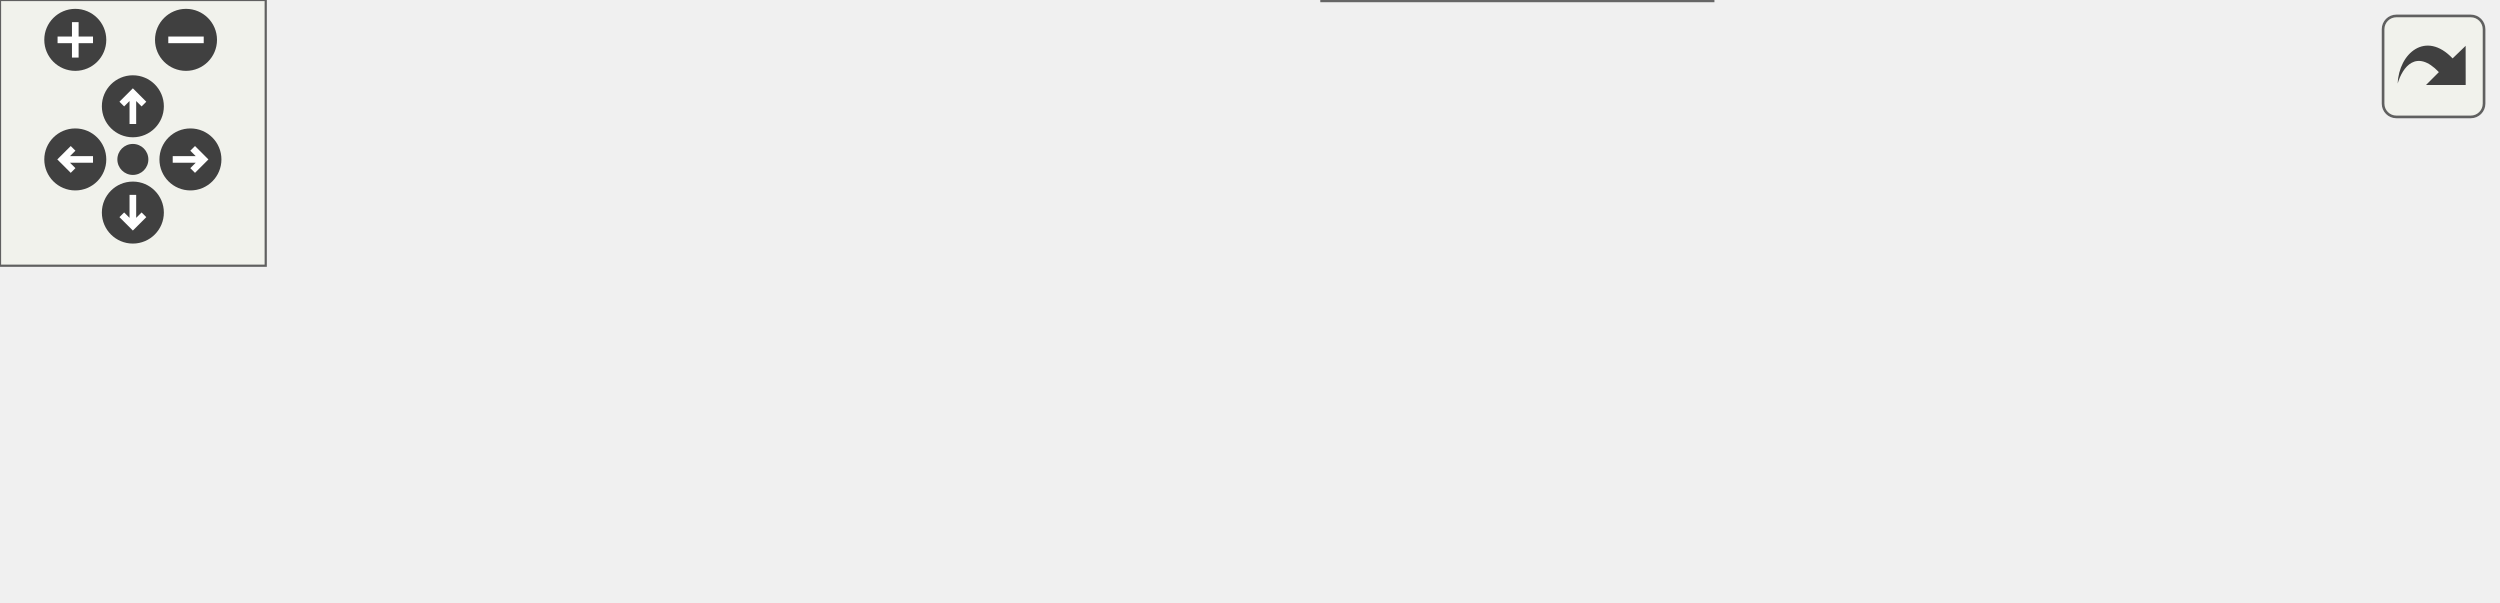
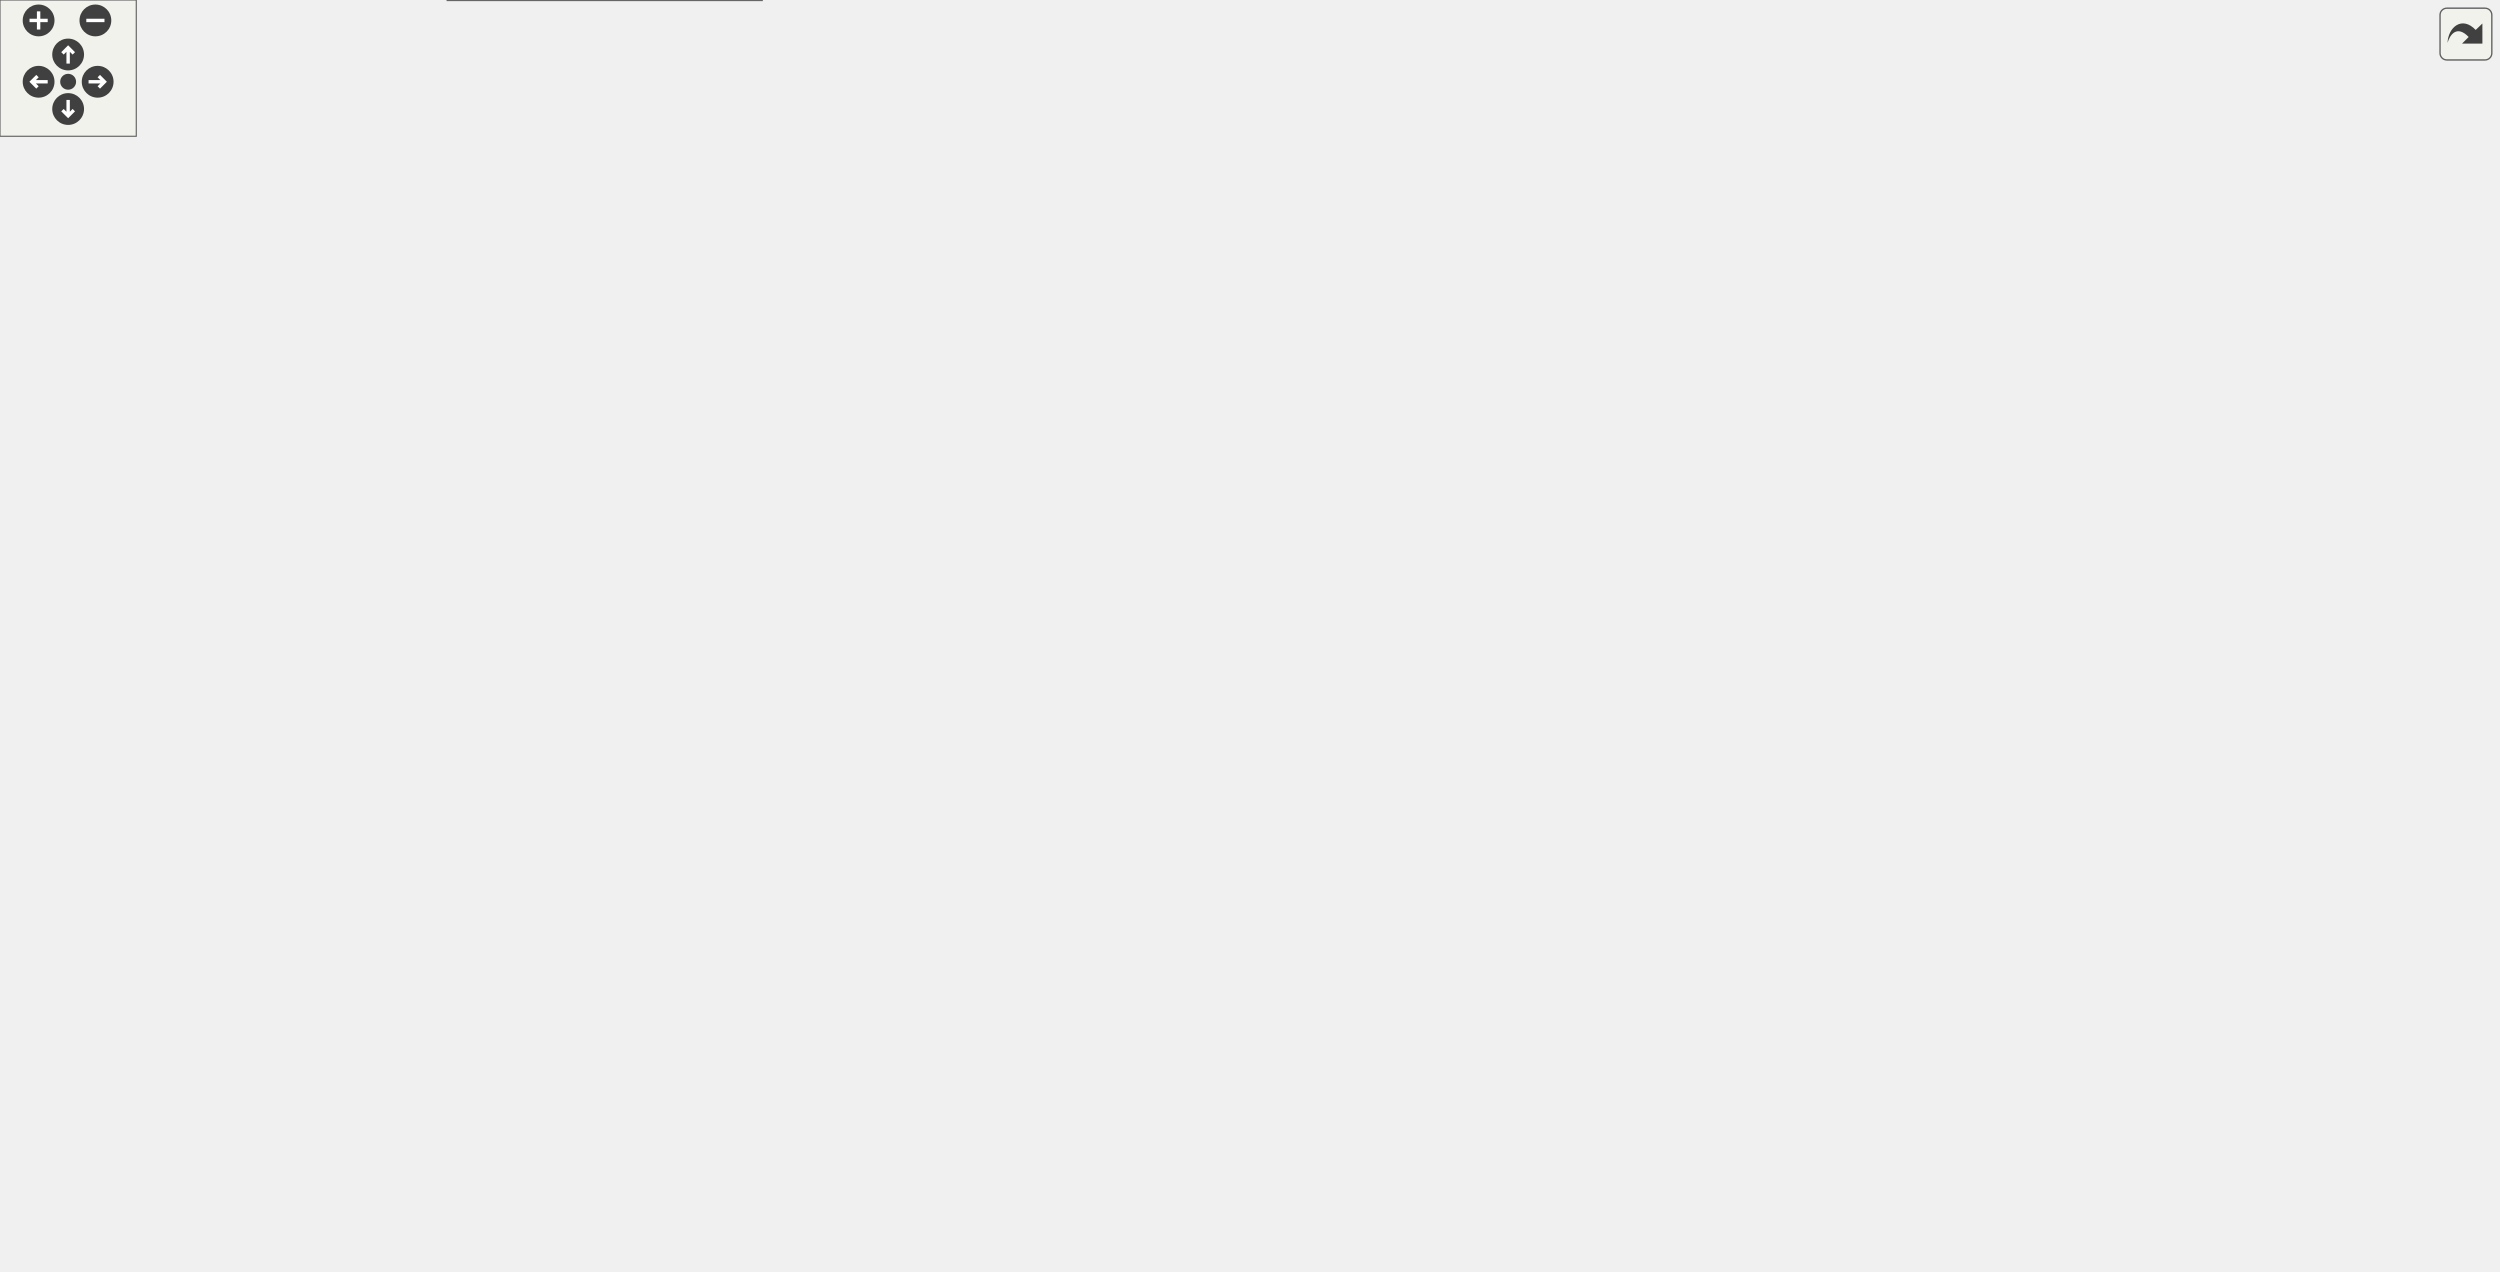
<svg xmlns="http://www.w3.org/2000/svg" xmlns:xlink="http://www.w3.org/1999/xlink" id="main" version="1.1" xml:space="preserve">
  <style type="text/css">
.edge:hover path { stroke: red; }
.edge:hover polygon { stroke: red; fill: red; }
</style>
  <defs>
    <circle id="rim" cx="0" cy="0" r="7" />
    <circle id="rim2" cx="0" cy="0" r="3.5" />
    <g id="zoomPlus">
      <use xlink:href="#rim" fill="#404040">
        <set attributeName="fill" to="#808080" begin="zoomplus.mouseover" end="zoomplus.mouseout" />
      </use>
      <path d="M-4,0h8M0,-4v8" fill="none" stroke="white" stroke-width="1.5" pointer-events="none" />
    </g>
    <g id="zoomMin">
      <use xlink:href="#rim" fill="#404040">
        <set attributeName="fill" to="#808080" begin="zoomminus.mouseover" end="zoomminus.mouseout" />
      </use>
      <path d="M-4,0h8" fill="none" stroke="white" stroke-width="1.5" pointer-events="none" />
    </g>
    <g id="dirArrow">
      <path fill="none" stroke="white" stroke-width="1.5" d="M0,-3.0v7 M-2.5,-0.5L0,-3.0L2.5,-0.5" />
    </g>
    <g id="resetDef">
      <use xlink:href="#rim2" fill="#404040">
        <set attributeName="fill" to="#808080" begin="reset.mouseover" end="reset.mouseout" />
      </use>
    </g>
  </defs>
  <svg id="graph" class="graph">
    <g id="viewport">
      <g id="node1" class="node">
        <g id="a_node1">
          <a xlink:title=" ">
-             <polygon fill="#999999" stroke="#666666" points="563.5,-37.25 438,-37.25 438,-18 563.5,-18 563.5,-37.25" />
-             <text text-anchor="middle" x="500.75" y="-23.75" font-family="Helvetica,sans-Serif" font-size="10.00">sss::CreateSignatureKey</text>
+             <polygon fill="#999999" stroke="#666666" points="1099.75,-246.25 974.25,-246.25 974.25,-227 1099.75,-227 1099.75,-246.25" />
+             <text text-anchor="middle" x="1037" y="-232.75" font-family="Helvetica,sans-Serif" font-size="10.00">sss::CreateSignatureKey</text>
          </a>
        </g>
      </g>
      <g id="node2" class="node">
        <g id="a_node2">
          <a xlink:href="group__Sign.html#ga904d511ec786b87644cc90dc96dd8f3f" target="_top" xlink:title="Compute signature.">
-             <polygon fill="white" stroke="#666666" points="402,-56.25 283.25,-56.25 283.25,-37 402,-37 402,-56.25" />
-             <text text-anchor="middle" x="342.62" y="-42.75" font-family="Helvetica,sans-Serif" font-size="10.00">sss::ComputeSignature</text>
+             <polygon fill="white" stroke="#666666" points="938.25,-265.25 819.5,-265.25 819.5,-246 938.25,-246 938.25,-265.25" />
+             <text text-anchor="middle" x="878.88" y="-251.75" font-family="Helvetica,sans-Serif" font-size="10.00">sss::ComputeSignature</text>
          </a>
        </g>
      </g>
      <g id="edge1" class="edge">
-         <path fill="none" stroke="#63b8ff" d="M426.84,-36.5C418.6,-37.5 410.29,-38.51 402.26,-39.49" />
-         <polygon fill="#63b8ff" stroke="#63b8ff" points="427.09,-39.87 436.6,-35.19 426.25,-32.92 427.09,-39.87" />
-       </g>
-       <g id="node6" class="node">
-         <g id="a_node6">
+         <path fill="none" stroke="#63b8ff" d="M963.09,-245.5C954.85,-246.5 946.54,-247.51 938.51,-248.49" />
+         <polygon fill="#63b8ff" stroke="#63b8ff" points="963.34,-248.87 972.85,-244.19 962.5,-241.92 963.34,-248.87" />
+       </g>
+       <g id="node25" class="node">
+         <g id="a_node25">
          <a xlink:href="group__Sign.html#gaaeb7f183b807aa05237023d855841246" target="_top" xlink:title="Generate presigned URL.">
-             <polygon fill="white" stroke="#666666" points="386.62,-19.25 298.62,-19.25 298.62,0 386.62,0 386.62,-19.25" />
-             <text text-anchor="middle" x="342.62" y="-5.75" font-family="Helvetica,sans-Serif" font-size="10.00">sss::SignedURL</text>
-           </a>
-         </g>
-       </g>
-       <g id="edge5" class="edge">
-         <path fill="none" stroke="#63b8ff" d="M426.73,-19.21C413.08,-17.63 399.22,-16.03 386.84,-14.61" />
-         <polygon fill="#63b8ff" stroke="#63b8ff" points="426.26,-22.79 436.6,-20.46 427.06,-15.84 426.26,-22.79" />
+             <polygon fill="white" stroke="#666666" points="922.88,-228.25 834.88,-228.25 834.88,-209 922.88,-209 922.88,-228.25" />
+             <text text-anchor="middle" x="878.88" y="-214.75" font-family="Helvetica,sans-Serif" font-size="10.00">sss::SignedURL</text>
+           </a>
+         </g>
+       </g>
+       <g id="edge27" class="edge">
+         <path fill="none" stroke="#63b8ff" d="M962.98,-228.21C949.33,-226.63 935.47,-225.03 923.09,-223.61" />
+         <polygon fill="#63b8ff" stroke="#63b8ff" points="962.51,-231.79 972.85,-229.46 963.31,-224.84 962.51,-231.79" />
      </g>
      <g id="node3" class="node">
        <g id="a_node3">
          <a xlink:href="group__Sign.html#ga3ae8e18ef70752b7369fca66c40c526b" target="_top" xlink:title="Sign headers.">
-             <polygon fill="white" stroke="#666666" points="247.25,-56.25 153.25,-56.25 153.25,-37 247.25,-37 247.25,-56.25" />
-             <text text-anchor="middle" x="200.25" y="-42.75" font-family="Helvetica,sans-Serif" font-size="10.00">sss::SignHeaders</text>
+             <polygon fill="white" stroke="#666666" points="783.5,-265.25 689.5,-265.25 689.5,-246 783.5,-246 783.5,-265.25" />
+             <text text-anchor="middle" x="736.5" y="-251.75" font-family="Helvetica,sans-Serif" font-size="10.00">sss::SignHeaders</text>
          </a>
        </g>
      </g>
      <g id="edge2" class="edge">
-         <path fill="none" stroke="#63b8ff" d="M271.97,-46.62C263.62,-46.62 255.25,-46.62 247.35,-46.62" />
-         <polygon fill="#63b8ff" stroke="#63b8ff" points="271.91,-50.13 281.91,-46.62 271.91,-43.13 271.91,-50.13" />
+         <path fill="none" stroke="#63b8ff" d="M808.22,-255.62C799.87,-255.62 791.5,-255.62 783.6,-255.62" />
+         <polygon fill="#63b8ff" stroke="#63b8ff" points="808.16,-259.13 818.16,-255.62 808.16,-252.13 808.16,-259.13" />
      </g>
      <g id="node4" class="node">
        <g id="a_node4">
-           <a xlink:href="classsss_1_1api_1_1S3Api.html#a88b3eb551e57106ed171d9079de6afb4" target="_top" xlink:title="[WebClient::Config]">
-             <polygon fill="white" stroke="#666666" points="117.25,-75.25 0,-75.25 0,-56 117.25,-56 117.25,-75.25" />
-             <text text-anchor="middle" x="58.62" y="-61.75" font-family="Helvetica,sans-Serif" font-size="10.00">sss::api::S3Api::Config</text>
+           <a xlink:href="classsss_1_1api_1_1S3Api.html#a840772746fbb0a79c161037da7b24a31" target="_top" xlink:title="[WebClient::Config]">
+             <polygon fill="white" stroke="#666666" points="653.5,-284.25 536.25,-284.25 536.25,-265 653.5,-265 653.5,-284.25" />
+             <text text-anchor="middle" x="594.88" y="-270.75" font-family="Helvetica,sans-Serif" font-size="10.00">sss::api::S3Api::Config</text>
          </a>
        </g>
      </g>
      <g id="edge3" class="edge">
-         <path fill="none" stroke="#63b8ff" d="M141.97,-54.42C133.92,-55.51 125.65,-56.64 117.59,-57.74" />
-         <polygon fill="#63b8ff" stroke="#63b8ff" points="142.32,-57.77 151.76,-52.95 141.38,-50.83 142.32,-57.77" />
+         <path fill="none" stroke="#63b8ff" d="M678.22,-263.42C670.17,-264.51 661.9,-265.64 653.84,-266.74" />
+         <polygon fill="#63b8ff" stroke="#63b8ff" points="678.57,-266.77 688.01,-261.95 677.63,-259.83 678.57,-266.77" />
+       </g>
+       <g id="node24" class="node">
+         <g id="a_node24">
+           <a xlink:href="group__S3Client.html#ga5a769be8fbc874bad858ea95743e5643" target="_top" xlink:title="Send S3 request to endpoint.">
+             <polygon fill="white" stroke="#666666" points="649.38,-247.25 540.38,-247.25 540.38,-228 649.38,-228 649.38,-247.25" />
+             <text text-anchor="middle" x="594.88" y="-233.75" font-family="Helvetica,sans-Serif" font-size="10.00">sss::SendS3Request</text>
+           </a>
+         </g>
+       </g>
+       <g id="edge26" class="edge">
+         <path fill="none" stroke="#63b8ff" d="M678.37,-248.26C668.8,-247.03 658.89,-245.75 649.41,-244.53" />
+         <polygon fill="#63b8ff" stroke="#63b8ff" points="677.64,-251.82 688.01,-249.63 678.54,-244.88 677.64,-251.82" />
      </g>
      <g id="node5" class="node">
        <g id="a_node5">
-           <a xlink:href="group__S3Client.html#ga5a769be8fbc874bad858ea95743e5643" target="_top" xlink:title="Send S3 request to endpoint.">
-             <polygon fill="white" stroke="#666666" points="113.12,-38.25 4.12,-38.25 4.12,-19 113.12,-19 113.12,-38.25" />
-             <text text-anchor="middle" x="58.62" y="-24.75" font-family="Helvetica,sans-Serif" font-size="10.00">sss::SendS3Request</text>
+           <a xlink:href="classsss_1_1api_1_1S3Api.html#a1196f1cb9ce1e5d69336e9b8dbb5d59c" target="_top" xlink:title=" ">
+             <polygon fill="white" stroke="#666666" points="500.25,-338.88 380,-338.88 380,-308.38 500.25,-308.38 500.25,-338.88" />
+             <text text-anchor="start" x="388" y="-325.38" font-family="Helvetica,sans-Serif" font-size="10.00">sss::api::S3Api::GetFile</text>
+             <text text-anchor="middle" x="440.12" y="-314.12" font-family="Helvetica,sans-Serif" font-size="10.00">Object</text>
          </a>
        </g>
      </g>
      <g id="edge4" class="edge">
-         <path fill="none" stroke="#63b8ff" d="M142.12,-39.26C132.55,-38.03 122.64,-36.75 113.16,-35.53" />
-         <polygon fill="#63b8ff" stroke="#63b8ff" points="141.39,-42.82 151.76,-40.63 142.29,-35.88 141.39,-42.82" />
+         <path fill="none" stroke="#63b8ff" d="M552.35,-287.95C533.13,-294.11 510.17,-301.48 490.11,-307.91" />
+         <polygon fill="#63b8ff" stroke="#63b8ff" points="553.14,-291.05 561.6,-284.66 551,-284.38 553.14,-291.05" />
+       </g>
+       <g id="node6" class="node">
+         <g id="a_node6">
+           <a xlink:href="classsss_1_1api_1_1S3Api.html#ab7affe0834f5892b393e731783b7ccac" target="_top" xlink:title=" ">
+             <polygon fill="white" stroke="#666666" points="499.88,-289.88 380.38,-289.88 380.38,-259.38 499.88,-259.38 499.88,-289.88" />
+             <text text-anchor="start" x="388.38" y="-276.38" font-family="Helvetica,sans-Serif" font-size="10.00">sss::api::S3Api::PutFile</text>
+             <text text-anchor="middle" x="440.12" y="-265.12" font-family="Helvetica,sans-Serif" font-size="10.00">Object</text>
+           </a>
+         </g>
+       </g>
+       <g id="edge5" class="edge">
+         <path fill="none" stroke="#63b8ff" d="M525.25,-274.62C516.9,-274.62 508.42,-274.62 500.22,-274.62" />
+         <polygon fill="#63b8ff" stroke="#63b8ff" points="525.13,-278.13 535.13,-274.62 525.13,-271.13 525.13,-278.13" />
+       </g>
+       <g id="node7" class="node">
+         <g id="a_node7">
+           <a xlink:href="classsss_1_1api_1_1S3Api.html#ad09581bf28c4bbbcbb71b329959ec1ae" target="_top" xlink:title=" ">
+             <polygon fill="white" stroke="#666666" points="495.75,-241.25 384.5,-241.25 384.5,-222 495.75,-222 495.75,-241.25" />
+             <text text-anchor="middle" x="440.12" y="-227.75" font-family="Helvetica,sans-Serif" font-size="10.00">sss::api::S3Api::Send</text>
+           </a>
+         </g>
+       </g>
+       <g id="edge6" class="edge">
+         <path fill="none" stroke="#63b8ff" d="M547.65,-261.61C524.97,-255.23 498.07,-247.66 476.98,-241.72" />
+         <polygon fill="#63b8ff" stroke="#63b8ff" points="546.49,-265.2 557.06,-264.54 548.38,-258.46 546.49,-265.2" />
+       </g>
+       <g id="node8" class="node">
+         <g id="a_node8">
+           <a xlink:href="classsss_1_1api_1_1S3Api.html#a4ea265566c3c4335ec01201cdc4410c6" target="_top" xlink:title=" ">
+             <polygon fill="white" stroke="#666666" points="341,-498.88 191.5,-498.88 191.5,-468.38 341,-468.38 341,-498.88" />
+             <text text-anchor="start" x="199.5" y="-485.38" font-family="Helvetica,sans-Serif" font-size="10.00">sss::api::S3Api::AbortMultipart</text>
+             <text text-anchor="middle" x="266.25" y="-474.12" font-family="Helvetica,sans-Serif" font-size="10.00">Upload</text>
+           </a>
+         </g>
+       </g>
+       <g id="edge7" class="edge">
+         <path fill="none" stroke="#63b8ff" d="M382.51,-248.01C381.64,-248.84 380.8,-249.71 380,-250.62 318.45,-321.43 405.41,-387.7 344,-458.62 340.88,-462.23 337.24,-465.31 333.26,-467.96" />
+         <polygon fill="#63b8ff" stroke="#63b8ff" points="384.29,-250.32 390.33,-241.61 380.18,-244.65 384.29,-250.32" />
+       </g>
+       <g id="node9" class="node">
+         <g id="a_node9">
+           <a xlink:href="classsss_1_1api_1_1S3Api.html#a98f999a216121118dd569c7ef0c28ff3" target="_top" xlink:title=" ">
+             <polygon fill="white" stroke="#666666" points="331.62,-449.88 200.88,-449.88 200.88,-419.38 331.62,-419.38 331.62,-449.88" />
+             <text text-anchor="start" x="208.88" y="-436.38" font-family="Helvetica,sans-Serif" font-size="10.00">sss::api::S3Api::Complete</text>
+             <text text-anchor="middle" x="266.25" y="-425.12" font-family="Helvetica,sans-Serif" font-size="10.00">MultipartUpload</text>
+           </a>
+         </g>
+       </g>
+       <g id="edge8" class="edge">
+         <path fill="none" stroke="#63b8ff" d="M382.98,-247.7C381.94,-248.62 380.94,-249.6 380,-250.62 330.82,-304.42 393.39,-357.02 344,-410.62 340.5,-414.42 336.41,-417.63 331.97,-420.32" />
+         <polygon fill="#63b8ff" stroke="#63b8ff" points="384.56,-250.18 390.8,-241.62 380.58,-244.42 384.56,-250.18" />
+       </g>
+       <g id="node10" class="node">
+         <g id="a_node10">
+           <a xlink:href="classsss_1_1api_1_1S3Api.html#ad890bd1ecfc978df24b2c3ed641e4081" target="_top" xlink:title=" ">
+             <polygon fill="white" stroke="#666666" points="340.62,-401.25 191.88,-401.25 191.88,-382 340.62,-382 340.62,-401.25" />
+             <text text-anchor="middle" x="266.25" y="-387.75" font-family="Helvetica,sans-Serif" font-size="10.00">sss::api::S3Api::CreateBucket</text>
+           </a>
+         </g>
+       </g>
+       <g id="edge9" class="edge">
+         <path fill="none" stroke="#63b8ff" d="M383.14,-247.73C382.05,-248.64 381,-249.61 380,-250.62 340.51,-291.08 384.85,-333.54 344,-372.62 340.23,-376.23 335.89,-379.18 331.23,-381.6" />
+         <polygon fill="#63b8ff" stroke="#63b8ff" points="384.89,-250.11 391.33,-241.69 381.05,-244.26 384.89,-250.11" />
+       </g>
+       <g id="node12" class="node">
+         <g id="a_node12">
+           <a xlink:href="classsss_1_1api_1_1S3Api.html#a1796fafda3d90a4292a611ce1999433b" target="_top" xlink:title=" ">
+             <polygon fill="white" stroke="#666666" points="344,-363.88 188.5,-363.88 188.5,-333.38 344,-333.38 344,-363.88" />
+             <text text-anchor="start" x="196.5" y="-350.38" font-family="Helvetica,sans-Serif" font-size="10.00">sss::api::S3Api::CreateMultipart</text>
+             <text text-anchor="middle" x="266.25" y="-339.12" font-family="Helvetica,sans-Serif" font-size="10.00">Upload</text>
+           </a>
+         </g>
+       </g>
+       <g id="edge11" class="edge">
+         <path fill="none" stroke="#63b8ff" d="M384.94,-246.85C383.21,-248.02 381.56,-249.27 380,-250.62 352.37,-274.59 371.72,-300.77 344,-324.62 340.3,-327.81 336.17,-330.58 331.81,-332.97" />
+         <polygon fill="#63b8ff" stroke="#63b8ff" points="386.08,-249.67 393.1,-241.73 382.66,-243.56 386.08,-249.67" />
+       </g>
+       <g id="node13" class="node">
+         <g id="a_node13">
+           <a xlink:href="classsss_1_1api_1_1S3Api.html#a3d63825d1916e4ba3ca13122c7660603" target="_top" xlink:title=" ">
+             <polygon fill="white" stroke="#666666" points="340.25,-315.25 192.25,-315.25 192.25,-296 340.25,-296 340.25,-315.25" />
+             <text text-anchor="middle" x="266.25" y="-301.75" font-family="Helvetica,sans-Serif" font-size="10.00">sss::api::S3Api::DeleteBucket</text>
+           </a>
+         </g>
+       </g>
+       <g id="edge12" class="edge">
+         <path fill="none" stroke="#63b8ff" d="M388.83,-245.84C385.77,-247.3 382.8,-248.89 380,-250.62 360.5,-262.72 363.97,-276.33 344,-287.62 338.4,-290.79 332.27,-293.4 325.99,-295.55" />
+         <polygon fill="#63b8ff" stroke="#63b8ff" points="389.96,-248.74 397.82,-241.64 387.25,-242.29 389.96,-248.74" />
+       </g>
+       <g id="node14" class="node">
+         <g id="a_node14">
+           <a xlink:href="classsss_1_1api_1_1S3Api.html#a14a75f15eb71fbba8639673100768b67" target="_top" xlink:title=" ">
+             <polygon fill="white" stroke="#666666" points="339.12,-278.25 193.38,-278.25 193.38,-259 339.12,-259 339.12,-278.25" />
+             <text text-anchor="middle" x="266.25" y="-264.75" font-family="Helvetica,sans-Serif" font-size="10.00">sss::api::S3Api::DeleteObject</text>
+           </a>
+         </g>
+       </g>
+       <g id="edge14" class="edge">
+         <path fill="none" stroke="#63b8ff" d="M381.65,-244C359.71,-248.72 334.99,-254.04 314.16,-258.53" />
+         <polygon fill="#63b8ff" stroke="#63b8ff" points="382.12,-247.26 391.16,-241.74 380.65,-240.42 382.12,-247.26" />
+       </g>
+       <g id="node15" class="node">
+         <g id="a_node15">
+           <a xlink:href="classsss_1_1api_1_1S3Api.html#af61465d92c0a94aa82ae863fc2a776a0" target="_top" xlink:title=" ">
+             <polygon fill="white" stroke="#666666" points="332.75,-241.25 199.75,-241.25 199.75,-222 332.75,-222 332.75,-241.25" />
+             <text text-anchor="middle" x="266.25" y="-227.75" font-family="Helvetica,sans-Serif" font-size="10.00">sss::api::S3Api::GetObject</text>
+           </a>
+         </g>
+       </g>
+       <g id="edge15" class="edge">
+         <path fill="none" stroke="#63b8ff" d="M373.35,-231.62C360.12,-231.62 346.22,-231.62 333,-231.62" />
+         <polygon fill="#63b8ff" stroke="#63b8ff" points="373.27,-235.13 383.27,-231.62 373.27,-228.13 373.27,-235.13" />
+       </g>
+       <g id="node16" class="node">
+         <g id="a_node16">
+           <a xlink:href="classsss_1_1api_1_1S3Api.html#aa4a2b1cc2c89a52d1aa89e571b785db2" target="_top" xlink:title=" ">
+             <polygon fill="white" stroke="#666666" points="337.62,-204.25 194.88,-204.25 194.88,-185 337.62,-185 337.62,-204.25" />
+             <text text-anchor="middle" x="266.25" y="-190.75" font-family="Helvetica,sans-Serif" font-size="10.00">sss::api::S3Api::HeadBucket</text>
+           </a>
+         </g>
+       </g>
+       <g id="edge16" class="edge">
+         <path fill="none" stroke="#63b8ff" d="M381.65,-219.25C359.71,-214.53 334.99,-209.21 314.16,-204.72" />
+         <polygon fill="#63b8ff" stroke="#63b8ff" points="380.65,-222.83 391.16,-221.51 382.12,-215.99 380.65,-222.83" />
+       </g>
+       <g id="node17" class="node">
+         <g id="a_node17">
+           <a xlink:href="classsss_1_1api_1_1S3Api.html#abc84a71b9a88b81afaa353ad17a91d22" target="_top" xlink:title=" ">
+             <polygon fill="white" stroke="#666666" points="336.5,-130.25 196,-130.25 196,-111 336.5,-111 336.5,-130.25" />
+             <text text-anchor="middle" x="266.25" y="-116.75" font-family="Helvetica,sans-Serif" font-size="10.00">sss::api::S3Api::HeadObject</text>
+           </a>
+         </g>
+       </g>
+       <g id="edge18" class="edge">
+         <path fill="none" stroke="#63b8ff" d="M425.48,-213.21C408.71,-191.92 378.21,-157.41 344,-138.62 338.24,-135.46 331.94,-132.85 325.51,-130.7" />
+         <polygon fill="#63b8ff" stroke="#63b8ff" points="423.13,-214.9 432,-220.7 428.69,-210.63 423.13,-214.9" />
+       </g>
+       <g id="node20" class="node">
+         <g id="a_node20">
+           <a xlink:href="classsss_1_1api_1_1S3Api.html#a81e30673c06b609a2ee6e6bfd9130ca6" target="_top" xlink:title=" ">
+             <polygon fill="white" stroke="#666666" points="336.5,-167.25 196,-167.25 196,-148 336.5,-148 336.5,-167.25" />
+             <text text-anchor="middle" x="266.25" y="-153.75" font-family="Helvetica,sans-Serif" font-size="10.00">sss::api::S3Api::ListBuckets</text>
+           </a>
+         </g>
+       </g>
+       <g id="edge21" class="edge">
+         <path fill="none" stroke="#63b8ff" d="M416.42,-215.6C397.75,-203.09 370.21,-186.13 344,-175.62 336.38,-172.57 328.11,-169.96 319.92,-167.75" />
+         <polygon fill="#63b8ff" stroke="#63b8ff" points="414.08,-218.92 424.32,-221.67 418.03,-213.14 414.08,-218.92" />
+       </g>
+       <g id="node21" class="node">
+         <g id="a_node21">
+           <a xlink:href="classsss_1_1api_1_1S3Api.html#a3f00f611cd210a58ac6e8c0555984433" target="_top" xlink:title=" ">
+             <polygon fill="white" stroke="#666666" points="341.38,-93.25 191.12,-93.25 191.12,-74 341.38,-74 341.38,-93.25" />
+             <text text-anchor="middle" x="266.25" y="-79.75" font-family="Helvetica,sans-Serif" font-size="10.00">sss::api::S3Api::ListObjectsV2</text>
+           </a>
+         </g>
+       </g>
+       <g id="edge23" class="edge">
+         <path fill="none" stroke="#63b8ff" d="M430.26,-211.83C416.25,-182.92 386.18,-129.55 344,-101.62 339.21,-98.45 333.92,-95.84 328.43,-93.68" />
+         <polygon fill="#63b8ff" stroke="#63b8ff" points="427.43,-213.04 434.83,-220.61 433.77,-210.07 427.43,-213.04" />
+       </g>
+       <g id="node22" class="node">
+         <g id="a_node22">
+           <a xlink:href="classsss_1_1api_1_1S3Api.html#a0473917e4d25a4a6fca40d097e4299d6" target="_top" xlink:title=" ">
+             <polygon fill="white" stroke="#666666" points="321.88,-56.25 210.62,-56.25 210.62,-37 321.88,-37 321.88,-56.25" />
+             <text text-anchor="middle" x="266.25" y="-42.75" font-family="Helvetica,sans-Serif" font-size="10.00">sss::api::S3Api::Send</text>
+           </a>
+         </g>
+       </g>
+       <g id="edge24" class="edge">
+         <path fill="none" stroke="#63b8ff" d="M433.47,-211.37C422.46,-175.85 394.67,-102.49 344,-64.62 337.53,-59.79 329.97,-56.23 322.16,-53.61" />
+         <polygon fill="#63b8ff" stroke="#63b8ff" points="430.38,-212.27 436.57,-220.86 437.09,-210.28 430.38,-212.27" />
+       </g>
+       <g id="node23" class="node">
+         <g id="a_node23">
+           <a xlink:href="classsss_1_1api_1_1S3Api.html#a23223ee1fb701c55af2d942dbf261ae2" target="_top" xlink:title=" ">
+             <polygon fill="white" stroke="#666666" points="335.38,-19.25 197.12,-19.25 197.12,0 335.38,0 335.38,-19.25" />
+             <text text-anchor="middle" x="266.25" y="-5.75" font-family="Helvetica,sans-Serif" font-size="10.00">sss::api::S3Api::TestBucket</text>
+           </a>
+         </g>
+       </g>
+       <g id="edge25" class="edge">
+         <path fill="none" stroke="#63b8ff" d="M435.65,-211.02C427.54,-169.55 403.34,-75.85 344,-27.62 340.07,-24.43 335.67,-21.78 331.03,-19.59" />
+         <polygon fill="#63b8ff" stroke="#63b8ff" points="432.36,-211.47 437.6,-220.68 439.25,-210.21 432.36,-211.47" />
+       </g>
+       <g id="node11" class="node">
+         <g id="a_node11">
+           <a xlink:href="bucket-test_8cpp.html#a3c04138a5bfe5d72780bb7e82a18e627" target="_top" xlink:title="Bucket tests.">
+             <polygon fill="white" stroke="#666666" points="94.75,-259.25 57.75,-259.25 57.75,-240 94.75,-240 94.75,-259.25" />
+             <text text-anchor="middle" x="76.25" y="-245.75" font-family="Helvetica,sans-Serif" font-size="10.00">main</text>
+           </a>
+         </g>
+       </g>
+       <g id="edge10" class="edge">
+         <path fill="none" stroke="#63b8ff" d="M197.94,-377.52C194.67,-376.05 191.5,-374.42 188.5,-372.62 138.59,-342.77 98.18,-283.45 83.35,-259.75" />
+         <polygon fill="#63b8ff" stroke="#63b8ff" points="196.4,-381.07 206.98,-381.5 198.97,-374.56 196.4,-381.07" />
+       </g>
+       <g id="edge13" class="edge">
+         <path fill="none" stroke="#63b8ff" d="M208.32,-292.94C201.61,-291.25 194.89,-289.46 188.5,-287.62 155.15,-278.04 117.04,-264.43 95.19,-256.37" />
+         <polygon fill="#63b8ff" stroke="#63b8ff" points="207.25,-296.52 217.79,-295.51 208.91,-289.72 207.25,-296.52" />
+       </g>
+       <g id="edge17" class="edge">
+         <path fill="none" stroke="#63b8ff" d="M208.61,-207.3C201.81,-209 194.98,-210.79 188.5,-212.62 155.2,-222.05 117.07,-235.27 95.21,-243.09" />
+         <polygon fill="#63b8ff" stroke="#63b8ff" points="209.33,-210.48 218.21,-204.7 207.67,-203.68 209.33,-210.48" />
+       </g>
+       <g id="node18" class="node">
+         <g id="a_node18">
+           <a xlink:href="classsss_1_1api_1_1S3Api.html#a872e80e356e8c404a9b0739d95a0af41" target="_top" xlink:title="[WebClient::Config]">
+             <polygon fill="white" stroke="#666666" points="152.5,-148.25 0,-148.25 0,-129 152.5,-129 152.5,-148.25" />
+             <text text-anchor="middle" x="76.25" y="-134.75" font-family="Helvetica,sans-Serif" font-size="10.00">sss::api::S3Api::GetObjectSize</text>
+           </a>
+         </g>
+       </g>
+       <g id="edge19" class="edge">
+         <path fill="none" stroke="#63b8ff" d="M184.63,-128.34C174.09,-129.35 163.33,-130.38 152.87,-131.38" />
+         <polygon fill="#63b8ff" stroke="#63b8ff" points="184.89,-131.74 194.51,-127.3 184.22,-124.77 184.89,-131.74" />
+       </g>
+       <g id="node19" class="node">
+         <g id="a_node19">
+           <a xlink:href="classsss_1_1api_1_1S3Api.html#aa3f7a3001bdad58c7b0c04cbd0dc3236" target="_top" xlink:title=" ">
+             <polygon fill="white" stroke="#666666" points="144.25,-111.25 8.25,-111.25 8.25,-92 144.25,-92 144.25,-111.25" />
+             <text text-anchor="middle" x="76.25" y="-97.75" font-family="Helvetica,sans-Serif" font-size="10.00">sss::api::S3Api::TestObject</text>
+           </a>
+         </g>
+       </g>
+       <g id="edge20" class="edge">
+         <path fill="none" stroke="#63b8ff" d="M184.88,-112.5C171.48,-111.15 157.71,-109.76 144.69,-108.44" />
+         <polygon fill="#63b8ff" stroke="#63b8ff" points="184.21,-116.05 194.51,-113.58 184.92,-109.09 184.21,-116.05" />
+       </g>
+       <g id="edge22" class="edge">
+         <path fill="none" stroke="#63b8ff" d="M200.7,-170.97C196.51,-172.38 192.41,-173.93 188.5,-175.62 149.12,-192.68 108.56,-223.73 89.09,-239.64" />
+         <polygon fill="#63b8ff" stroke="#63b8ff" points="201.67,-174.02 210.2,-167.73 199.61,-167.33 201.67,-174.02" />
      </g>
    </g>
  </svg>
  <g id="navigator" transform="translate(0 0)" fill="#404254">
    <rect fill="#f2f5e9" fill-opacity="0.5" stroke="#606060" stroke-width=".5" x="0" y="0" width="60" height="60" />
    <use id="zoomplus" xlink:href="#zoomPlus" x="17" y="9" />
    <use id="zoomminus" xlink:href="#zoomMin" x="42" y="9" />
    <use id="reset" xlink:href="#resetDef" x="30" y="36" />
    <g id="arrowUp" xlink:href="#dirArrow" transform="translate(30 24)">
      <use xlink:href="#rim" fill="#404040">
        <set attributeName="fill" to="#808080" begin="arrowUp.mouseover" end="arrowUp.mouseout" />
      </use>
      <path fill="none" stroke="white" stroke-width="1.5" d="M0,-3.0v7 M-2.5,-0.5L0,-3.0L2.5,-0.5" />
    </g>
    <g id="arrowRight" xlink:href="#dirArrow" transform="rotate(90) translate(36 -43)">
      <use xlink:href="#rim" fill="#404040">
        <set attributeName="fill" to="#808080" begin="arrowRight.mouseover" end="arrowRight.mouseout" />
      </use>
      <path fill="none" stroke="white" stroke-width="1.5" d="M0,-3.0v7 M-2.5,-0.5L0,-3.0L2.5,-0.5" />
    </g>
    <g id="arrowDown" xlink:href="#dirArrow" transform="rotate(180) translate(-30 -48)">
      <use xlink:href="#rim" fill="#404040">
        <set attributeName="fill" to="#808080" begin="arrowDown.mouseover" end="arrowDown.mouseout" />
      </use>
      <path fill="none" stroke="white" stroke-width="1.5" d="M0,-3.0v7 M-2.5,-0.5L0,-3.0L2.5,-0.5" />
    </g>
    <g id="arrowLeft" xlink:href="#dirArrow" transform="rotate(270) translate(-36 17)">
      <use xlink:href="#rim" fill="#404040">
        <set attributeName="fill" to="#808080" begin="arrowLeft.mouseover" end="arrowLeft.mouseout" />
      </use>
      <path fill="none" stroke="white" stroke-width="1.5" d="M0,-3.0v7 M-2.5,-0.5L0,-3.0L2.5,-0.5" />
    </g>
  </g>
  <svg viewBox="0 0 15 15" width="100%" height="30px" preserveAspectRatio="xMaxYMin meet">
    <g id="arrow_out" transform="scale(0.3 0.3)">
      <a xlink:href="group__Internal_ga74c69f25ce04876e114759c0023b2a12_icgraph_org.svg" target="_base">
        <rect id="button" ry="5" rx="5" y="6" x="6" height="38" width="38" fill="#f2f5e9" fill-opacity="0.5" stroke="#606060" stroke-width="1.0" />
        <path id="arrow" d="M 11.5,31.437 C 11.94,20.098 22.043,11.323 32.159,21.979 L 37.069,17.246 C 37.069,17.246 37.088,32 37.088,32 L 22.16,31.978 C 22.16,31.978 26.998,27.14 26.998,27.14 C 18.529,18.264 13.292,25.23 11.5,31.437 z" style="fill:#404040;" />
      </a>
    </g>
  </svg>
</svg>
